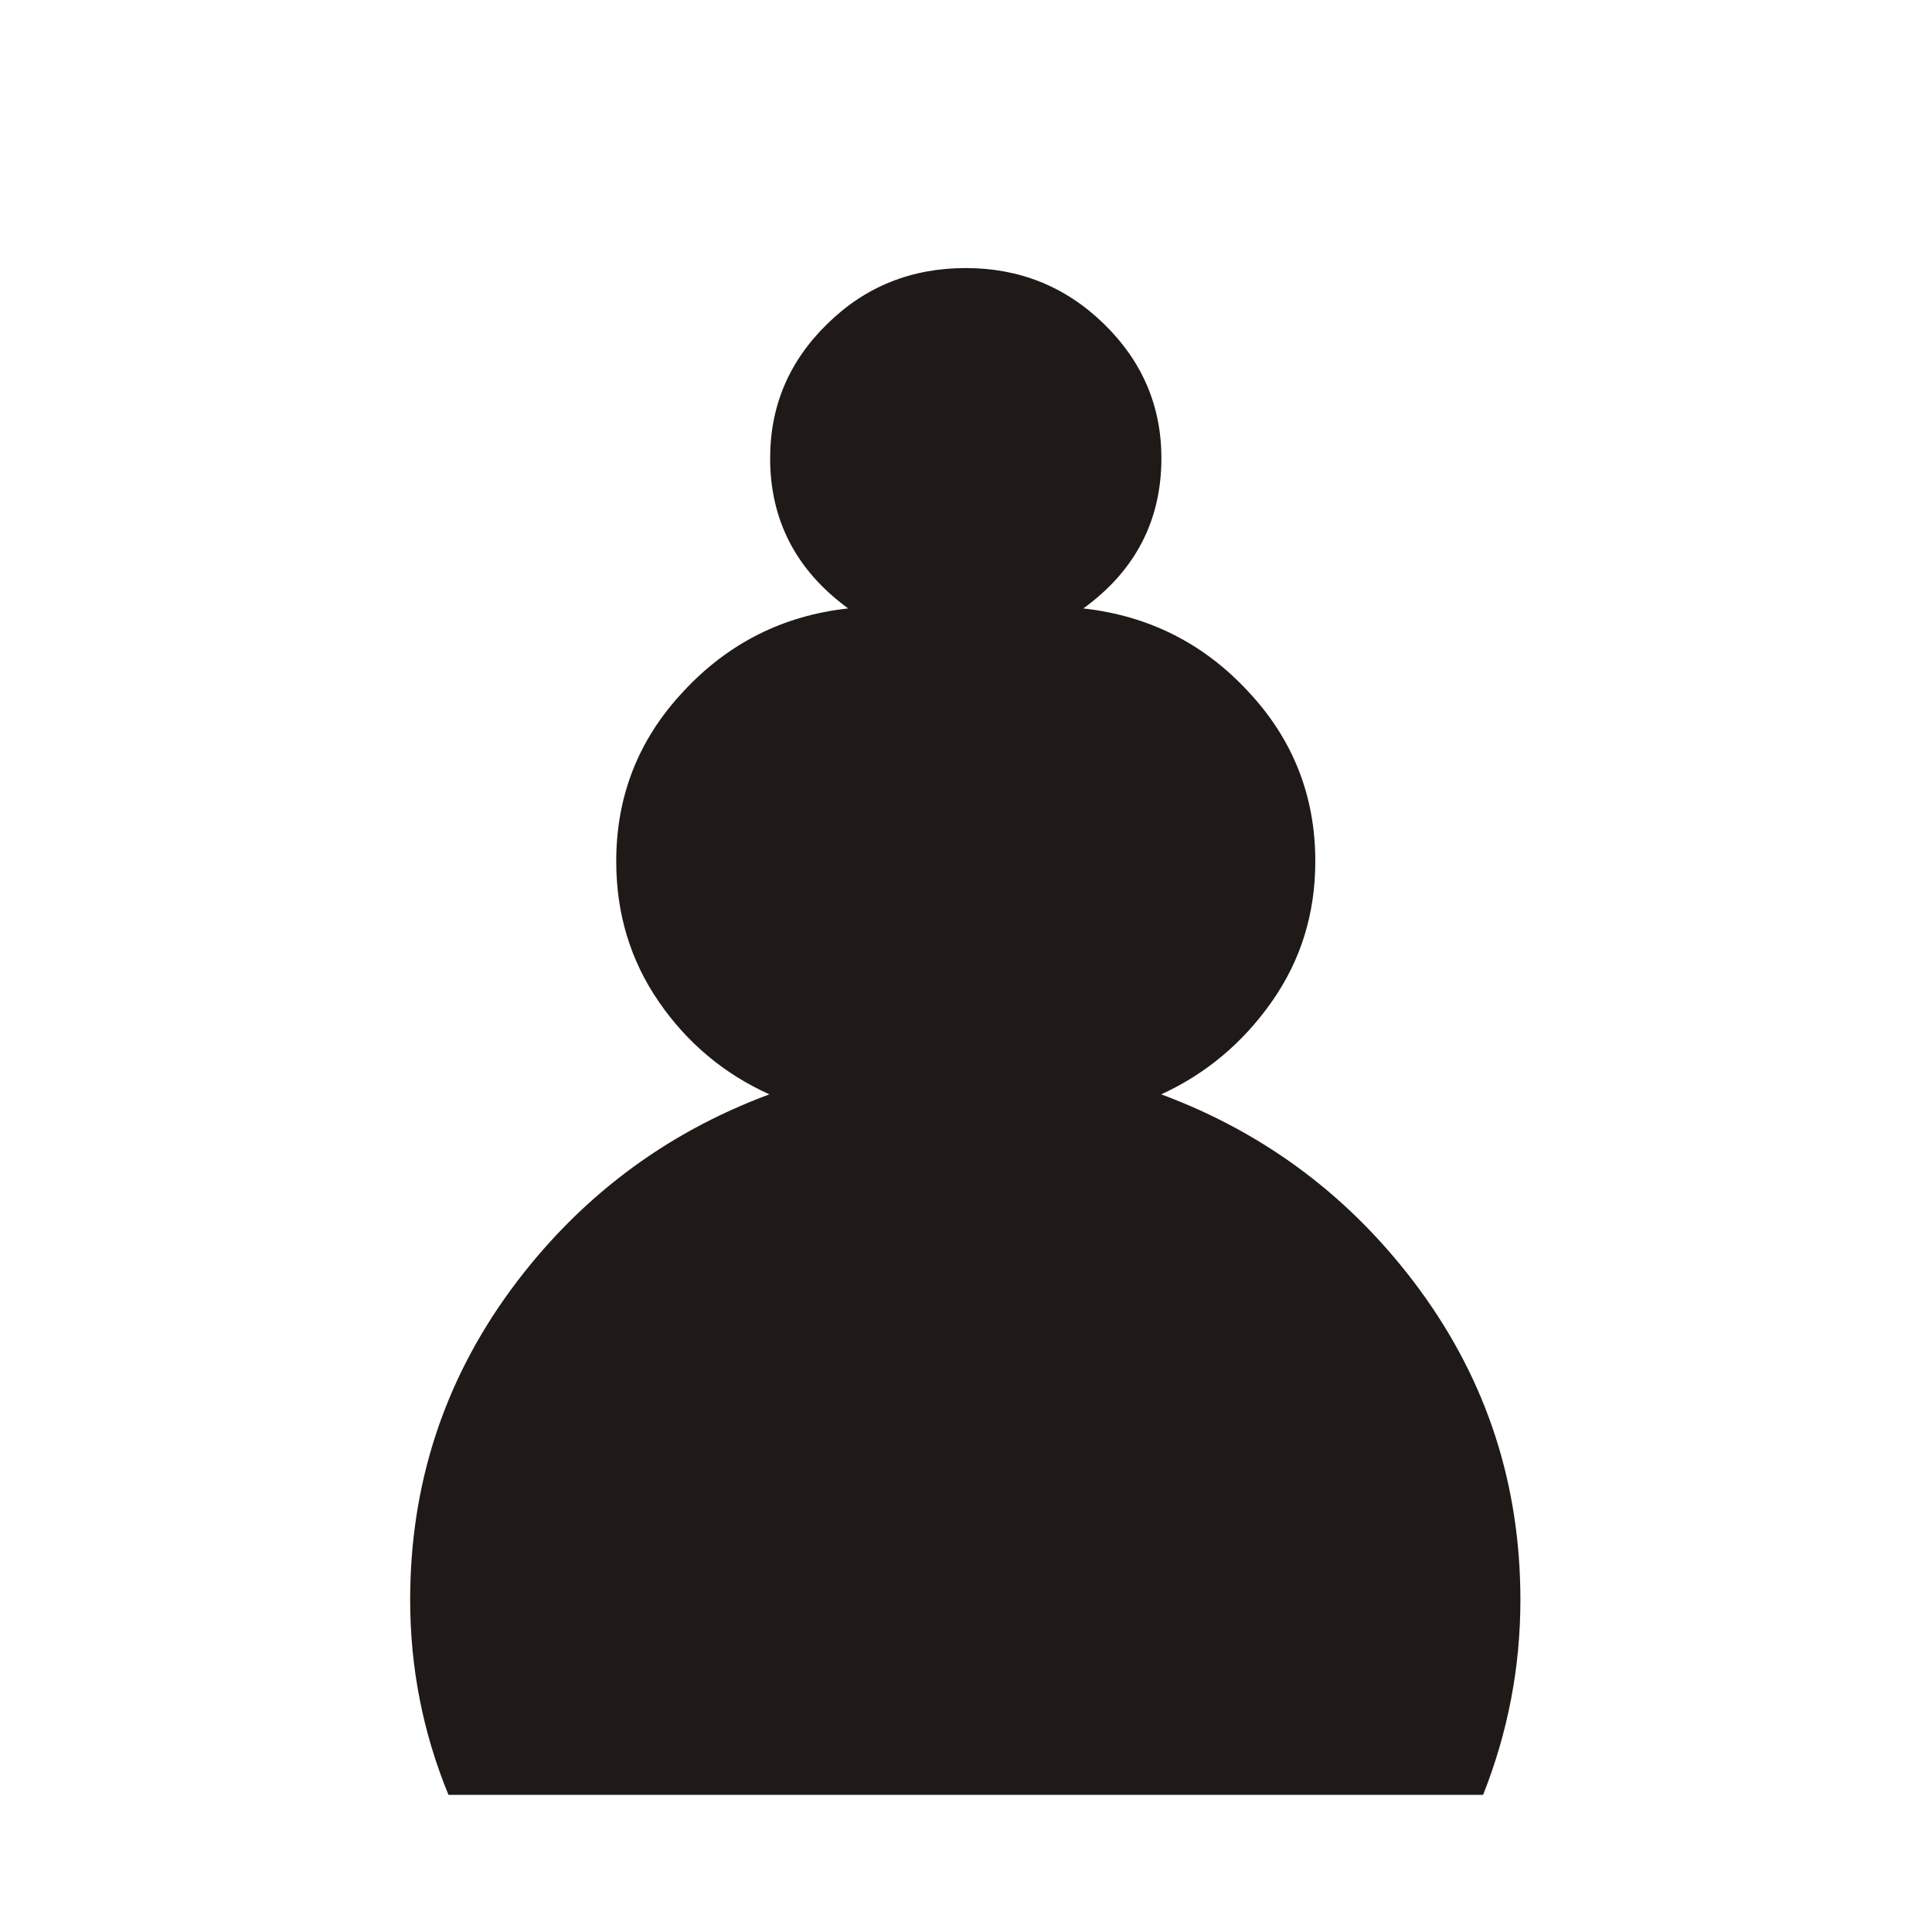
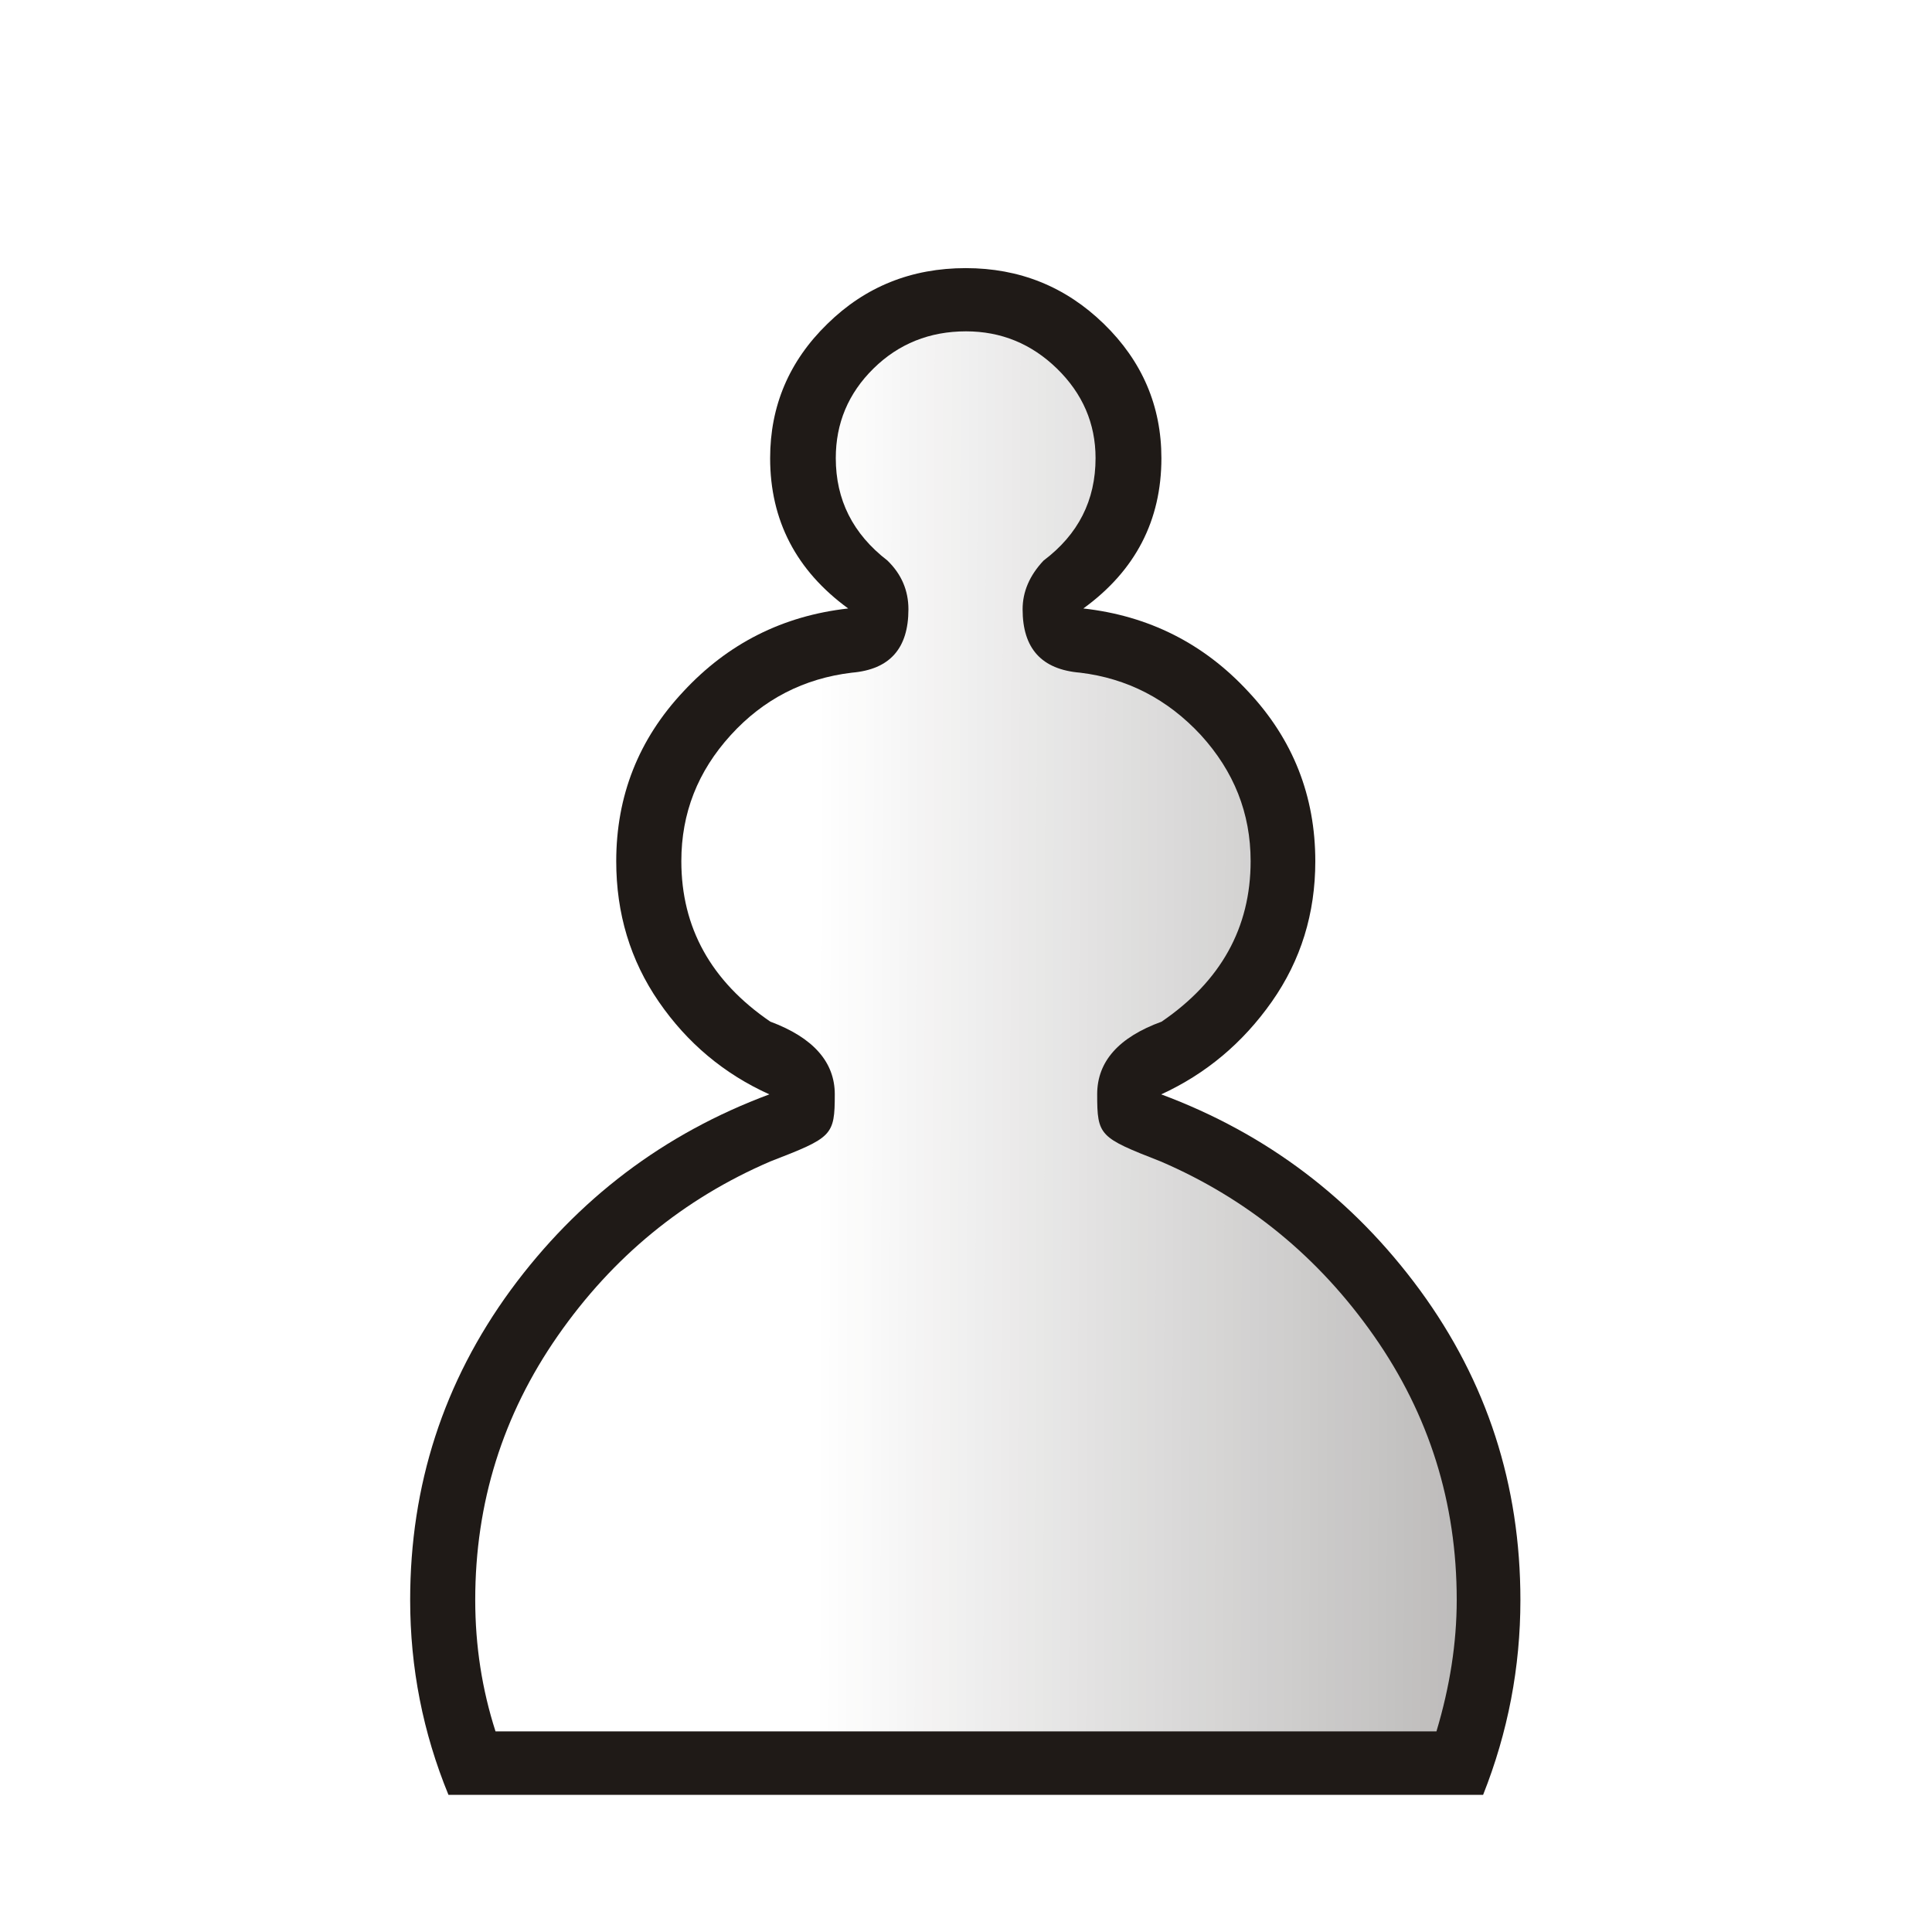
<svg xmlns="http://www.w3.org/2000/svg" width="177.17" height="177.17" shape-rendering="geometricPrecision" image-rendering="optimizeQuality" fill-rule="evenodd" clip-rule="evenodd" viewBox="0 0 50 50">
-   <path d="m25 46.45h-13.394c-.66-1.651-.991-3.378-.991-5.182 0-3.056.864-5.8 2.599-8.238 1.736-2.43 3.971-4.166 6.697-5.207-1.168-.542-2.125-1.363-2.862-2.464-.737-1.101-1.101-2.345-1.101-3.734 0-1.736.576-3.243 1.736-4.513 1.152-1.278 2.574-2.02 4.267-2.21-1.346-1.01-2.02-2.345-2.02-3.996 0-1.389.491-2.582 1.482-3.573.982-.991 2.176-1.482 3.581-1.482 1.389 0 2.582.491 3.573 1.482.991.991 1.49 2.184 1.49 3.573 0 1.651-.669 2.989-2.02 3.996 1.693.195 3.116.931 4.267 2.21 1.16 1.27 1.736 2.777 1.736 4.513 0 1.389-.373 2.633-1.126 3.734-.753 1.101-1.71 1.922-2.862 2.464 2.726 1.041 4.961 2.777 6.697 5.207 1.736 2.438 2.599 5.182 2.599 8.238 0 1.786-.322 3.514-.965 5.182h-13.394" fill="#1f1a17" transform="matrix(1 0 0 .97324 0 1.243)" />
+   <defs>
+     <linearGradient id="0" gradientUnits="userSpaceOnUse" x1="21.13" y1="37.35" x2="77.76" y2="37.469" gradientTransform="matrix(1 0 0 .97324 0 1.243)">
+       <stop stop-color="#fff" />
+       <stop offset="1" stop-color="#fff" stop-opacity="0" />
+     </linearGradient>
+   </defs>
+   <path d="m25 46.45h-13.394c-.66-1.607-.991-3.288-.991-5.04 0-2.975.864-5.644 2.599-8.02 1.736-2.365 3.971-4.054 6.697-5.068-1.168-.527-2.125-1.327-2.862-2.398-.737-1.071-1.101-2.283-1.101-3.634 0-1.689.576-3.156 1.736-4.392 1.152-1.244 2.574-1.961 4.267-2.151-1.346-.981-2.02-2.282-2.02-3.889 0-1.351.491-2.513 1.482-3.477.982-.964 2.176-1.442 3.581-1.442 1.389 0 2.582.478 3.573 1.442.991.964 1.49 2.126 1.49 3.477 0 1.607-.669 2.909-2.02 3.889 1.693.19 3.116.906 4.267 2.151 1.16 1.236 1.736 2.703 1.736 4.392 0 1.351-.373 2.563-1.126 3.634-.753 1.071-1.71 1.87-2.862 2.398 2.726 1.014 4.961 2.703 6.697 5.068 1.736 2.373 2.599 5.04 2.599 8.02 0 1.739-.322 3.42-.965 5.04h-13.394" fill="#1f1a17" />
+   <path d="m25 44.808h12.175c.347-1.154.525-2.291.525-3.403 0-2.513-.711-4.787-2.142-6.831-1.431-2.044-3.277-3.552-5.52-4.516-1.584-.62-1.643-.659-1.643-1.739 0-.849.559-1.475 1.668-1.879 1.532-1.047 2.303-2.431 2.303-4.153 0-1.244-.432-2.324-1.287-3.263-.864-.931-1.905-1.467-3.124-1.615-.999-.082-1.49-.626-1.49-1.64 0-.453.178-.873.542-1.261.898-.676 1.346-1.557 1.346-2.653 0-.898-.339-1.673-.999-2.316-.66-.643-1.448-.964-2.354-.964-.94 0-1.744.321-2.396.964-.652.643-.974 1.417-.974 2.316 0 1.079.44 1.961 1.338 2.653.364.354.542.775.542 1.261 0 1.014-.483 1.557-1.465 1.64-1.236.148-2.286.684-3.133 1.615-.855.939-1.279 2.02-1.279 3.263 0 1.722.77 3.106 2.303 4.153 1.109.412 1.668 1.046 1.668 1.879 0 1.079-.067 1.118-1.668 1.739-2.244.964-4.081 2.472-5.503 4.516-1.422 2.044-2.134 4.318-2.134 6.831 0 1.195.178 2.324.525 3.403h12.175" fill="url(#0)" />
</svg>
